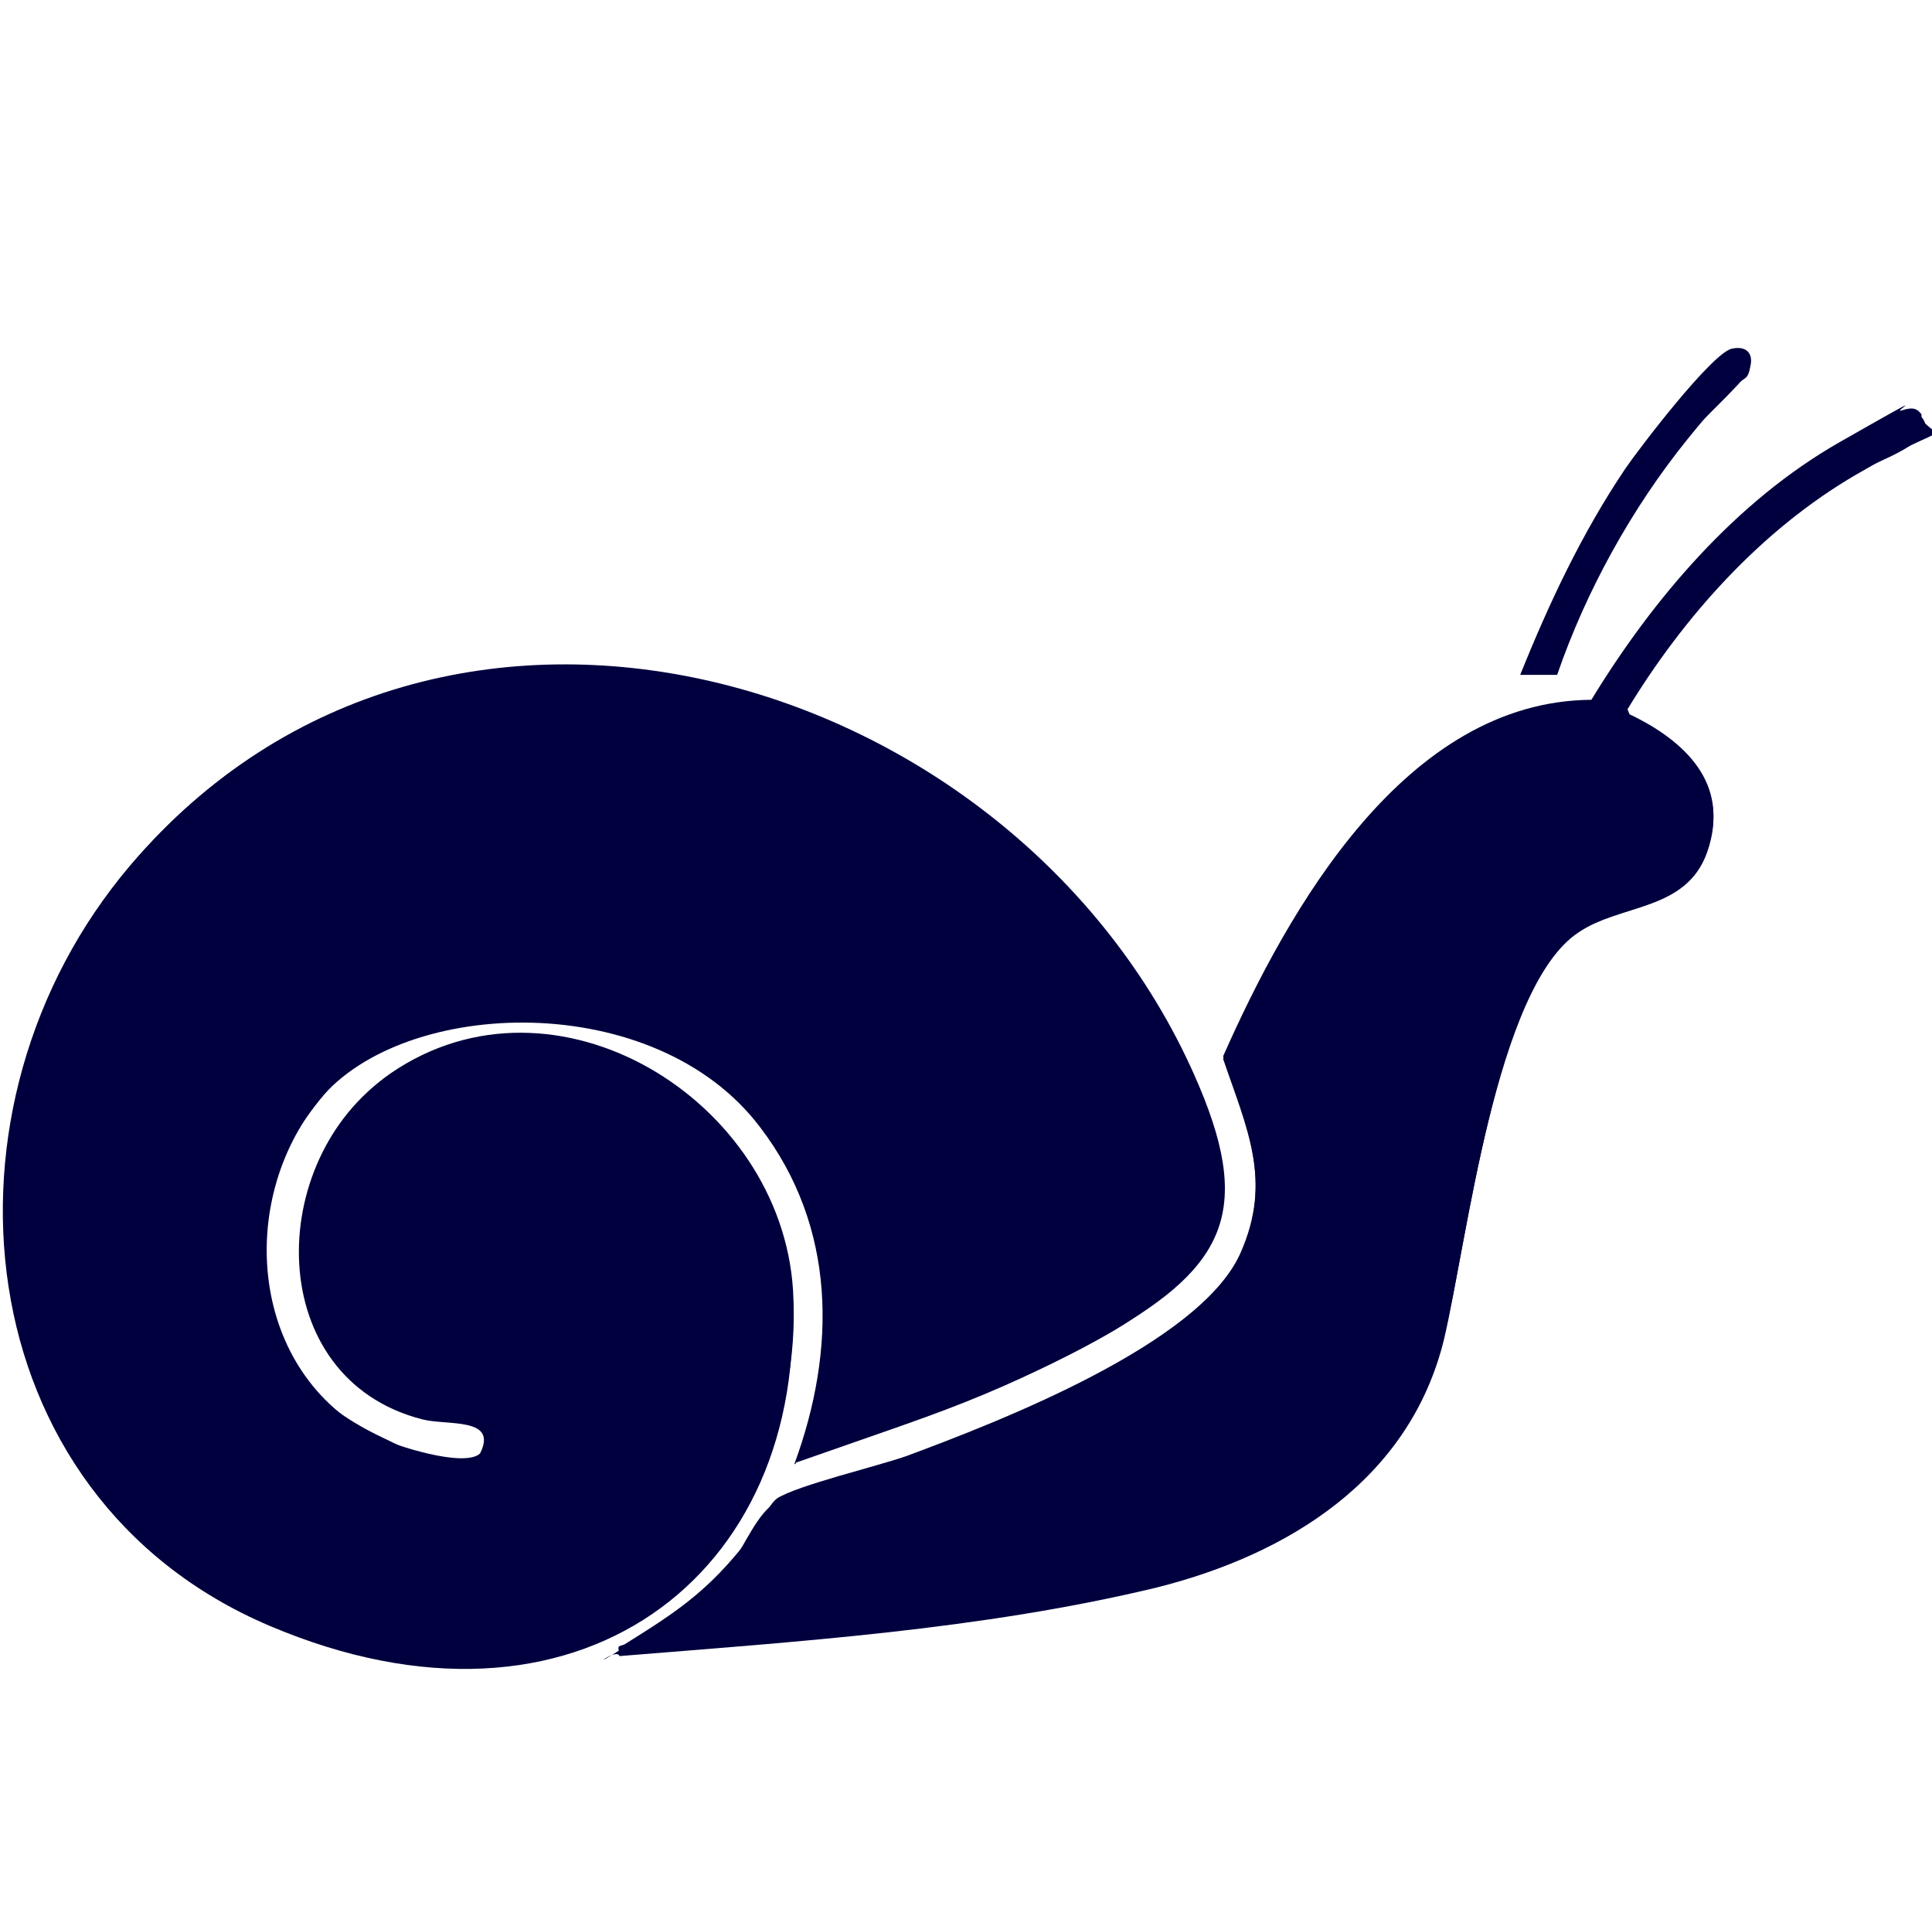
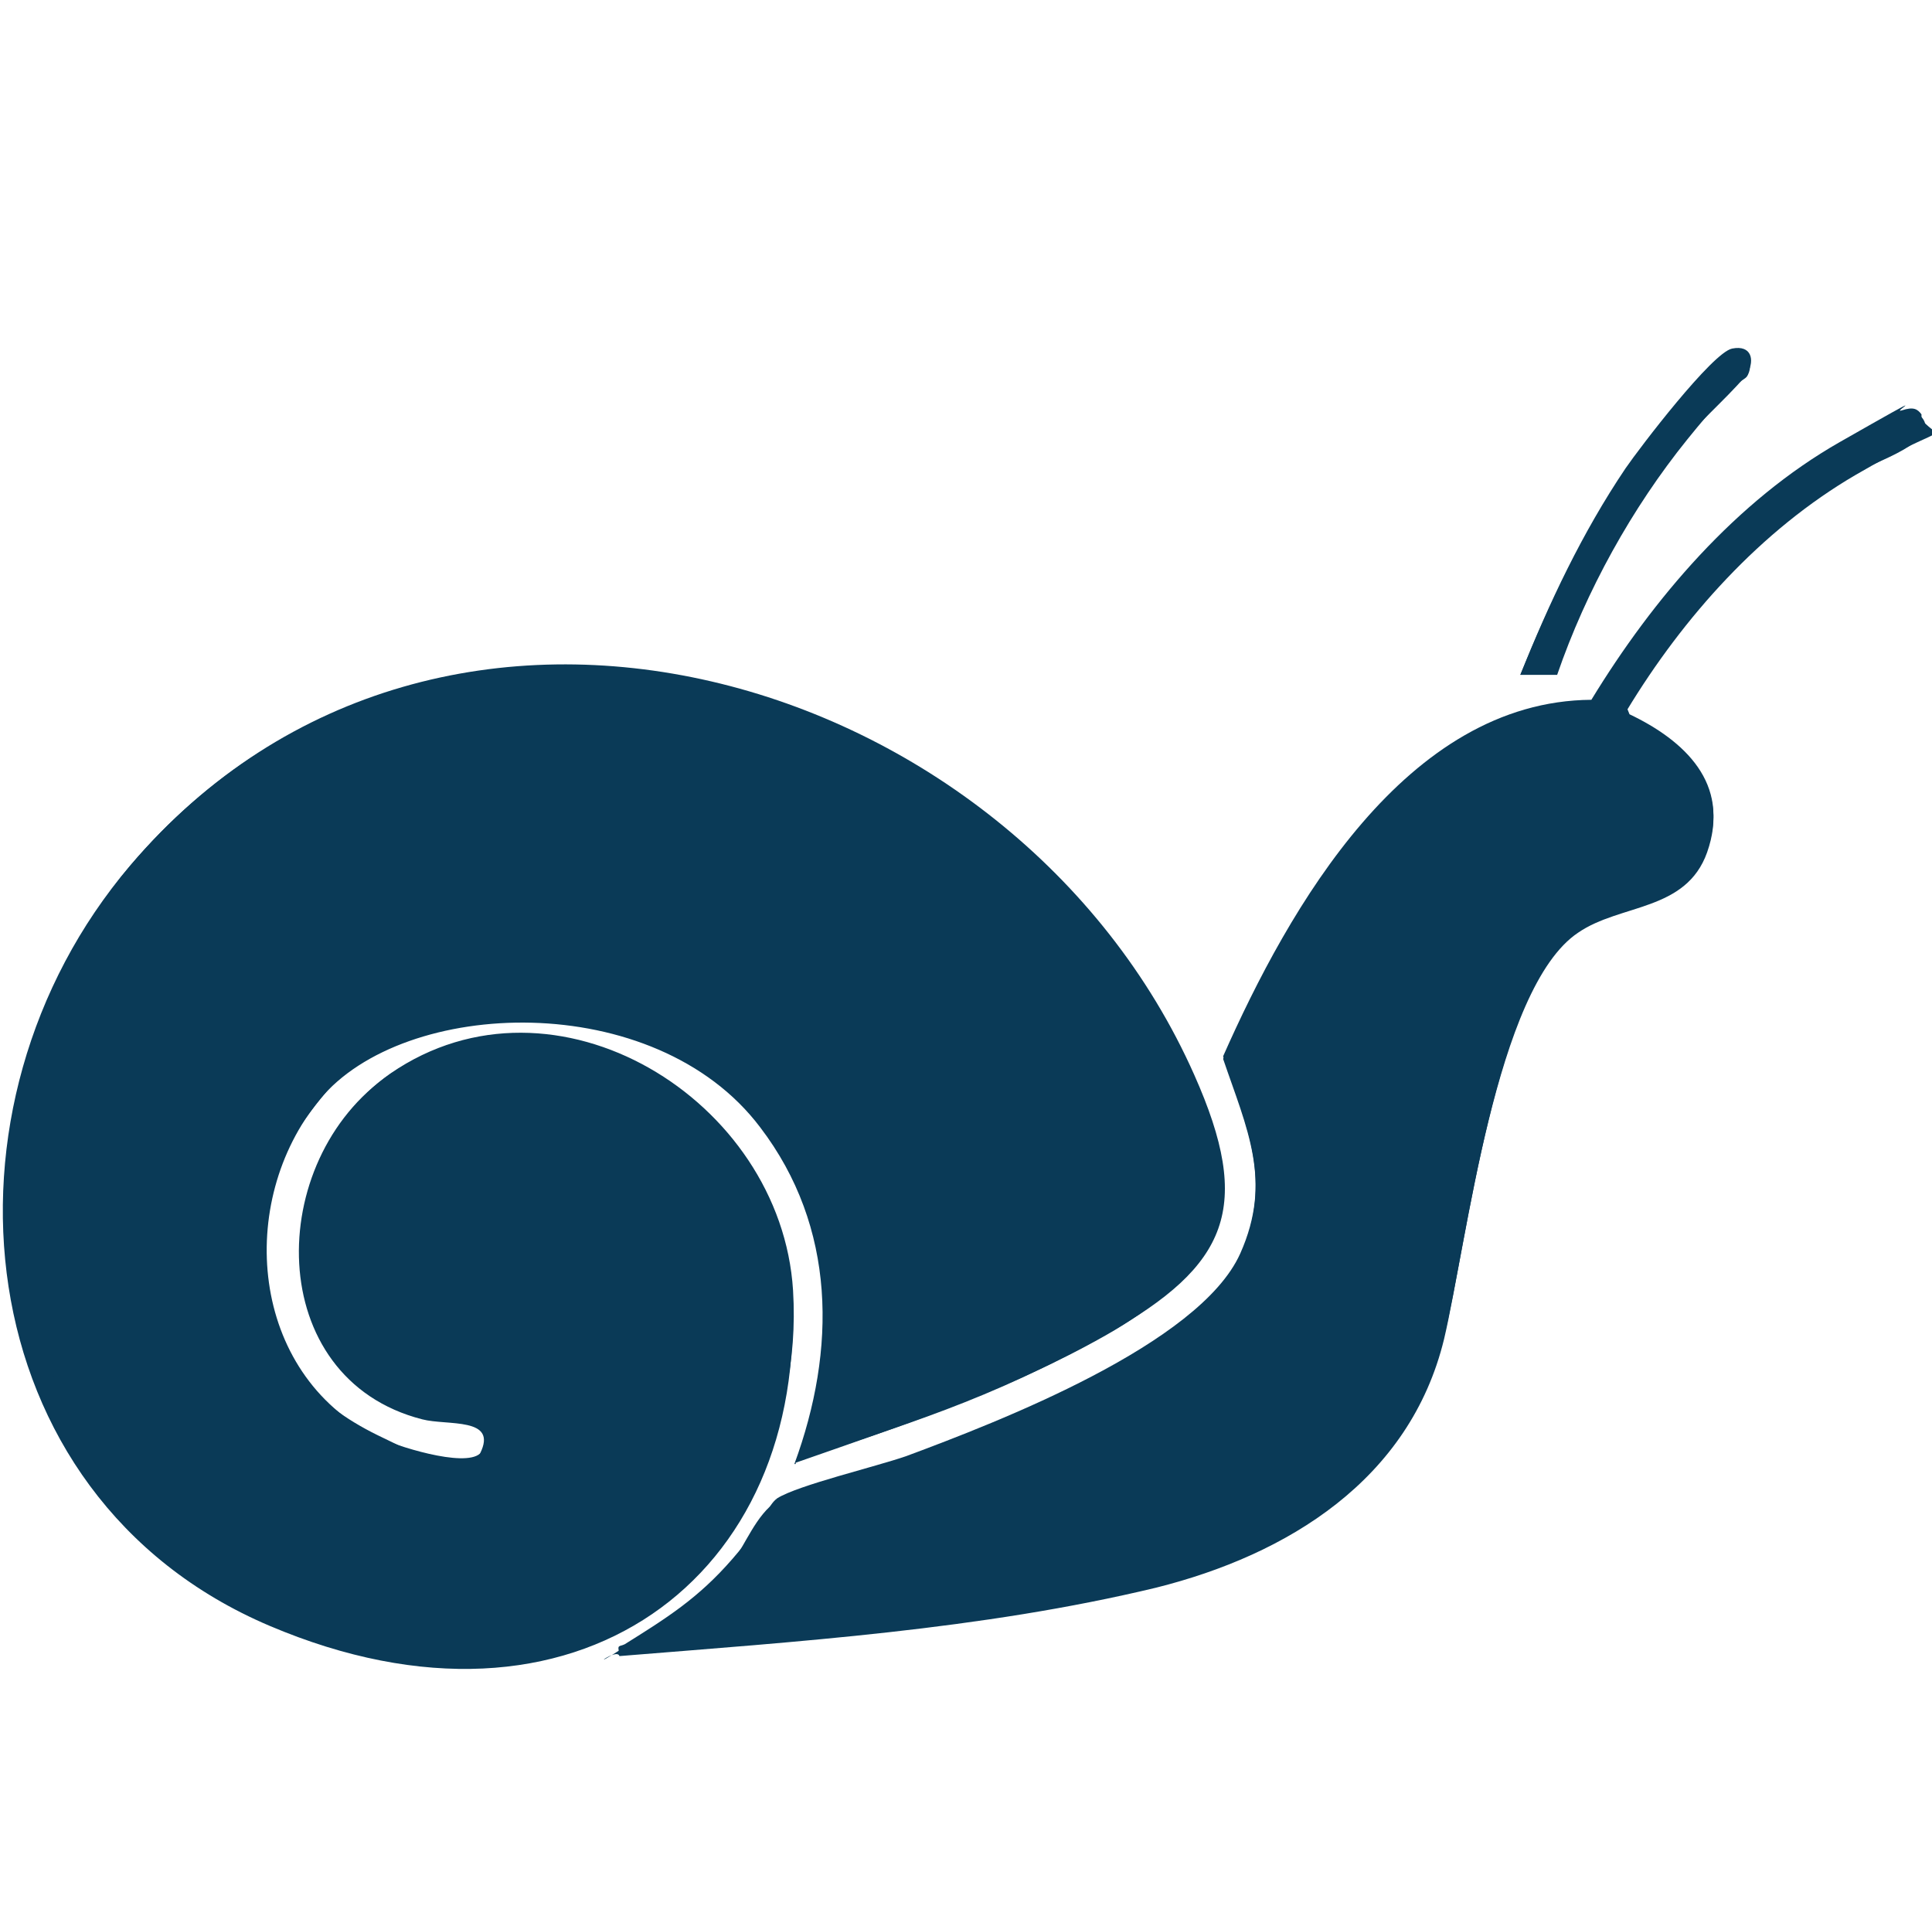
<svg xmlns="http://www.w3.org/2000/svg" id="Layer_1" version="1.1" viewBox="0 0 146.9 145.4">
  <defs>
    <style>
      .st0 {
-         fill: #00003e;
+         fill: #0a3a57;
      }
    </style>
  </defs>
  <path class="st0" d="M118.4,51.3c2.2-6.4,5.7-12.7,9.9-17.9,4.2-5.2,4.3-4.3,4.6-4.9.5-1-.2-2-1.2-1.8-1.5.2-7,7.5-8.1,9.1-3.3,4.8-5.8,10.1-8,15.5h2.8,0ZM146.1,31.7c-.3-.4-1-.4-1.5-.3-.8.2-3.7,1.8-4.7,2.4-7.9,4.5-14.2,11.9-18.9,19.6-14.1.2-22.9,15.8-28,27.1,1.8,5.3,3.8,9.3,1.3,15-3.1,6.9-18.4,12.8-25.4,15.4s-8.2,2.2-9.8,3.2-2.5,3.5-3.4,4.6c-2.6,3-5,4.4-8.2,6.5s-.6,0-.4.7c13.5-1.1,27.5-2,40.8-5.2,10-2.5,19.3-8.2,21.9-18.9,1.7-7.2,3.9-26.7,10.2-30.9,3.2-2.2,8.2-1.6,9.8-6.1,1.8-5.1-1.7-8.3-5.9-10.3l-.2-.5c4.3-7.1,10.2-13.7,17.4-17.9s6.6-2.4,5-4.2v-.2ZM60.5,111.2c8-2.8,16.2-5.5,23.6-9.7s11.2-9.6,6.6-19.7c-13.7-30.8-57.3-43.6-80.8-16-15.5,18.2-12.7,47.9,10.6,57.8,23.3,9.9,41-3.8,39.7-25.4-.9-14.5-18.1-25.1-30.6-16.5-9.5,6.5-9.6,23.1,2.5,26.2,1.9.5,5.8-.2,4.4,2.6-1.2,1.1-6.5-.6-7.9-1.3-9.6-4.8-10.7-17.8-4.3-25.6s25.5-8.5,33.5,2.1c5.8,7.6,5.8,16.9,2.6,25.6h.1Z" />
  <path class="st0" d="M60.5,111.2c3.2-8.7,3.2-18-2.6-25.6-8-10.6-24.6-13.1-33.5-2.1s-5.3,20.9,4.3,25.6,6.7,2.5,7.9,1.3c1.3-2.8-2.5-2.1-4.4-2.6-12.1-3.1-11.9-19.6-2.5-26.2,12.5-8.6,29.7,2,30.6,16.5,1.3,21.6-20.6,33.5-39.7,25.4s-26.1-39.6-10.6-57.8c23.5-27.6,67.1-14.8,80.8,16,4.5,10.1,2.6,14.5-6.6,19.7s-15.6,6.9-23.6,9.7h-.1Z" />
  <path class="st0" d="M146.1,31.7c1.6,1.8-3.7,3.5-5,4.2-7.2,4.3-13.1,10.8-17.4,17.9l.2.5c4.2,2,7.7,5.3,5.9,10.3-1.6,4.5-6.6,3.9-9.8,6.1-6.3,4.2-8.4,23.7-10.2,30.9-2.6,10.6-11.9,16.4-21.9,18.9-13.2,3.3-27.2,4.1-40.8,5.2-.2-.7,0-.5.4-.7,3.2-2,5.6-3.5,8.2-6.5s2.6-4,3.4-4.6c1.6-1,7.5-2.4,9.8-3.2,7-2.6,22.3-8.5,25.4-15.4,2.5-5.6.5-9.6-1.3-15,5-11.3,13.9-27,28-27.1,4.7-7.7,11-15.1,18.9-19.6s3.8-2.1,4.7-2.4,1.2-.1,1.5.3v.2Z" />
  <path class="st0" d="M118.4,51.3h-2.8c2.2-5.5,4.7-10.8,8-15.7,1.1-1.6,6.6-8.8,8.1-9.1s1.7.9,1.2,1.8-3.8,3.9-4.6,4.9c-4.2,5.3-7.7,11.6-9.9,17.9v.2Z" />
</svg>
